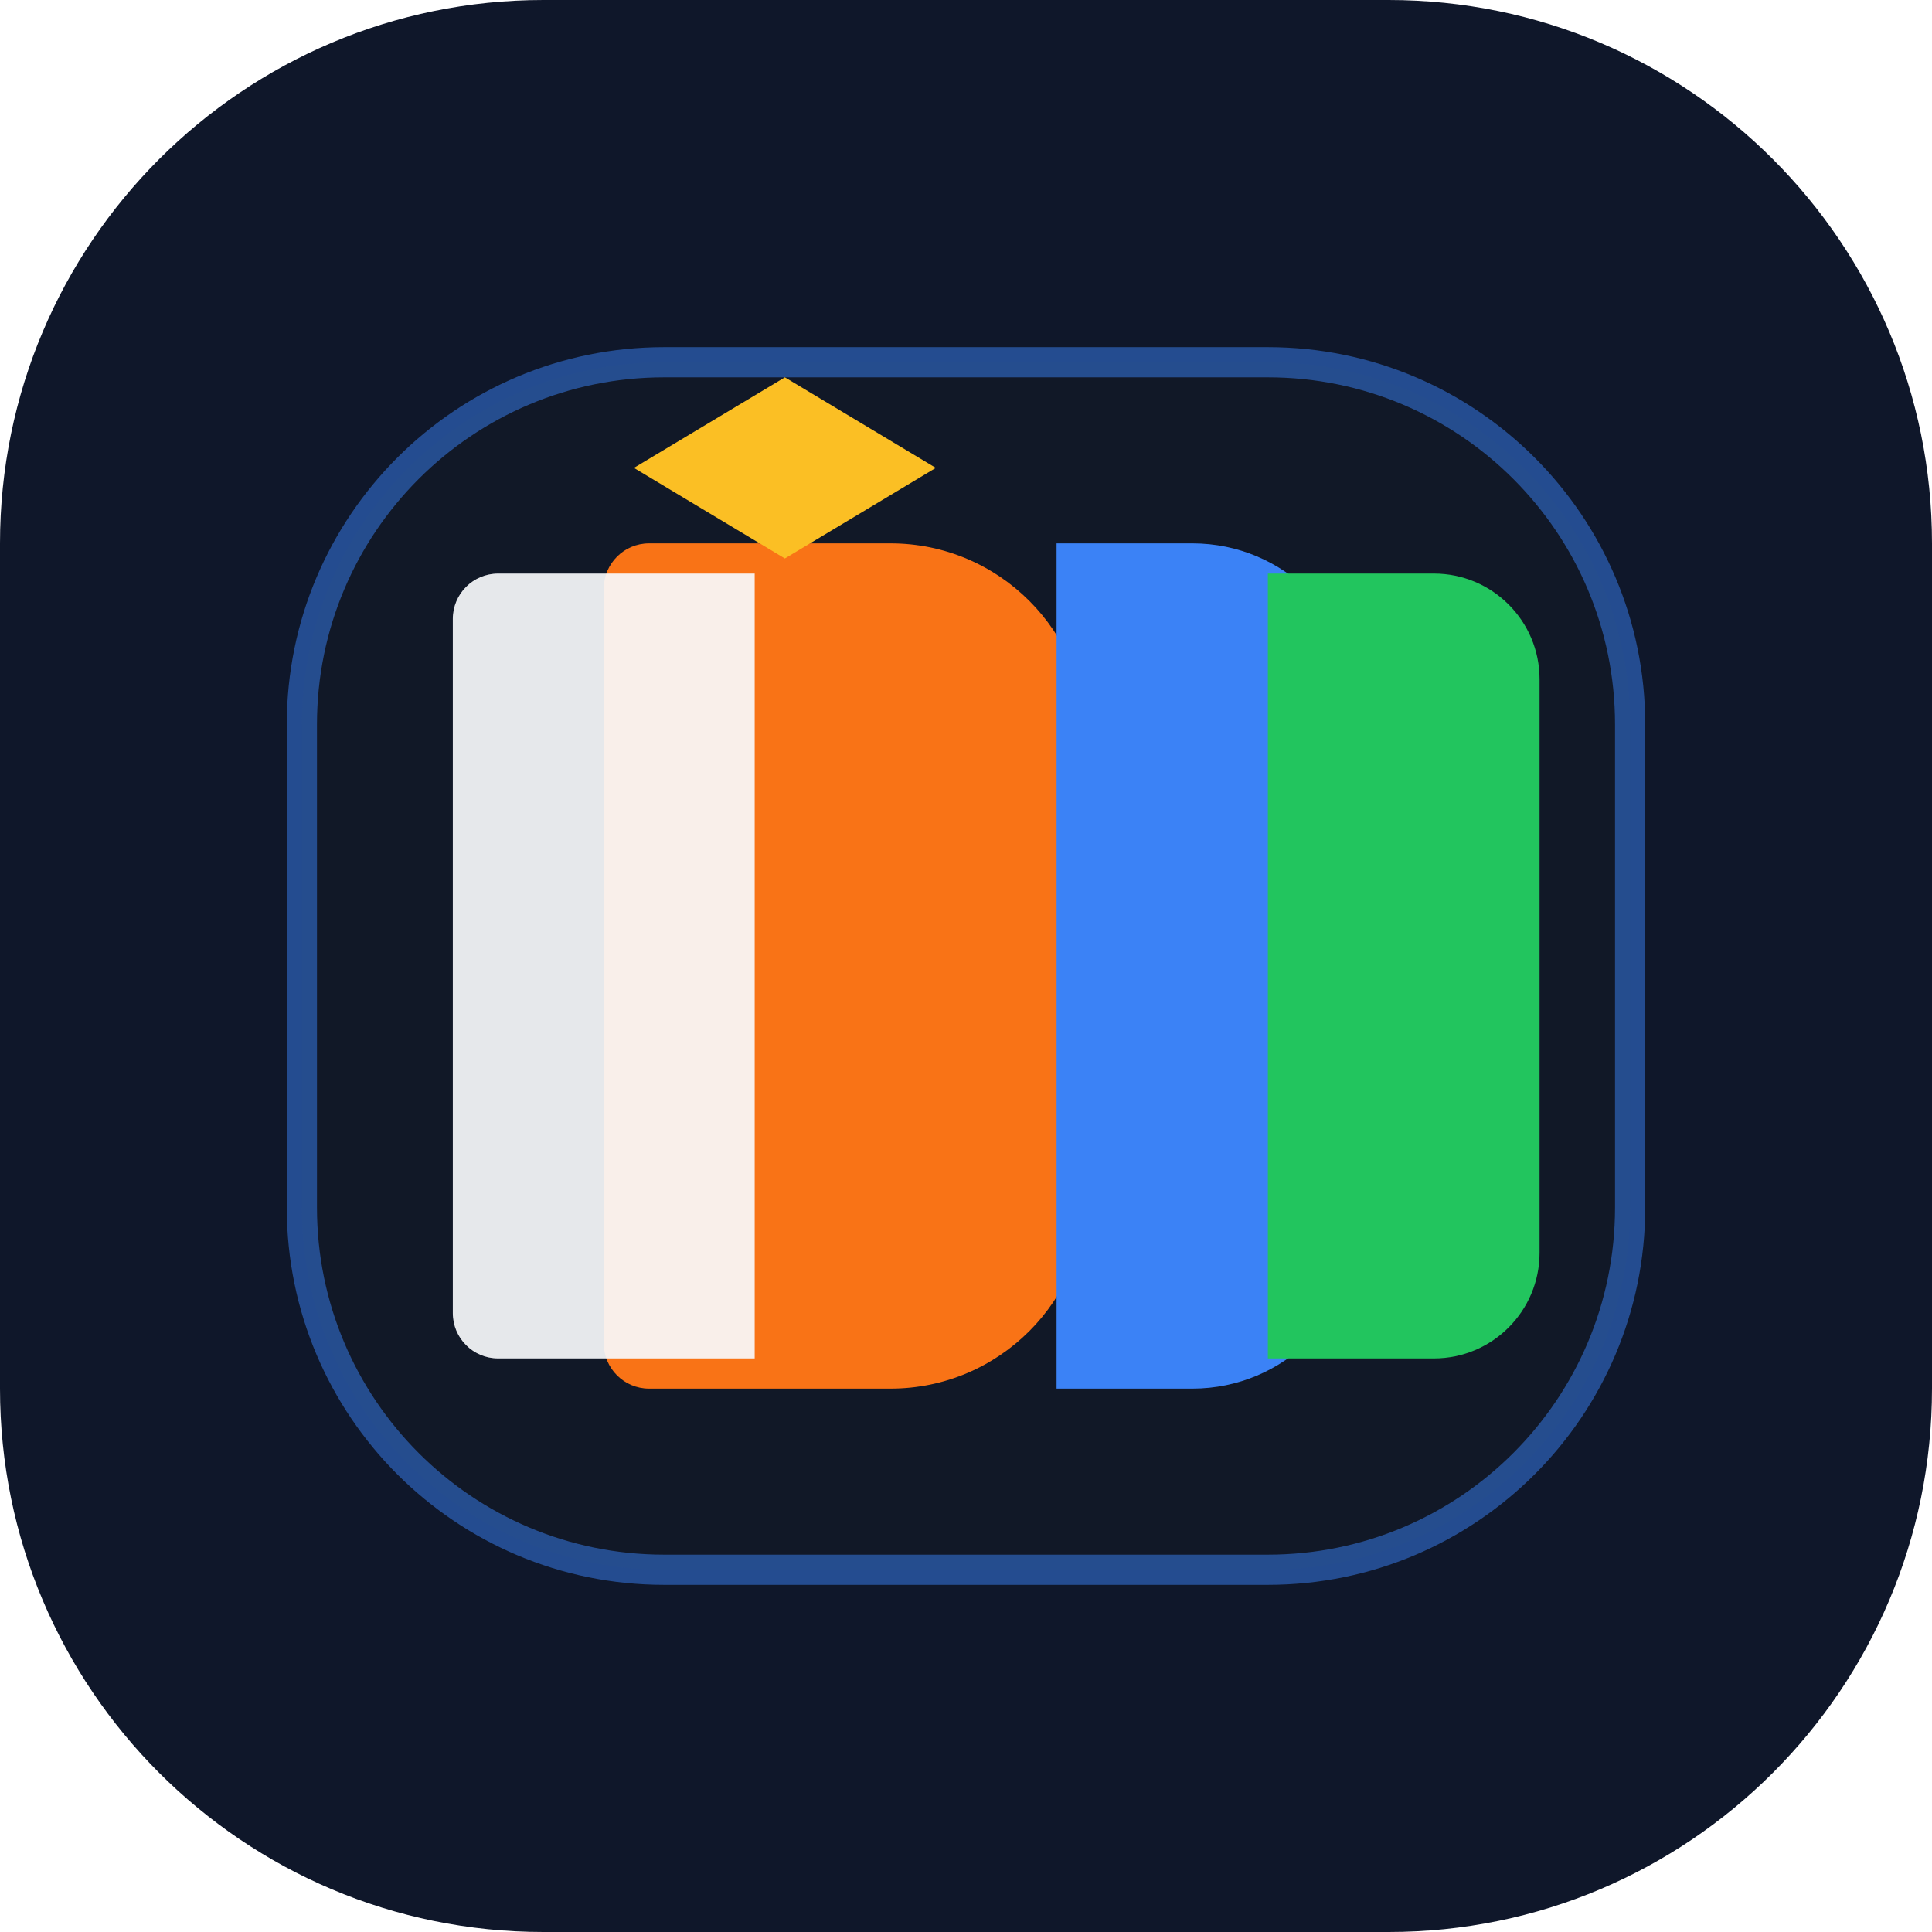
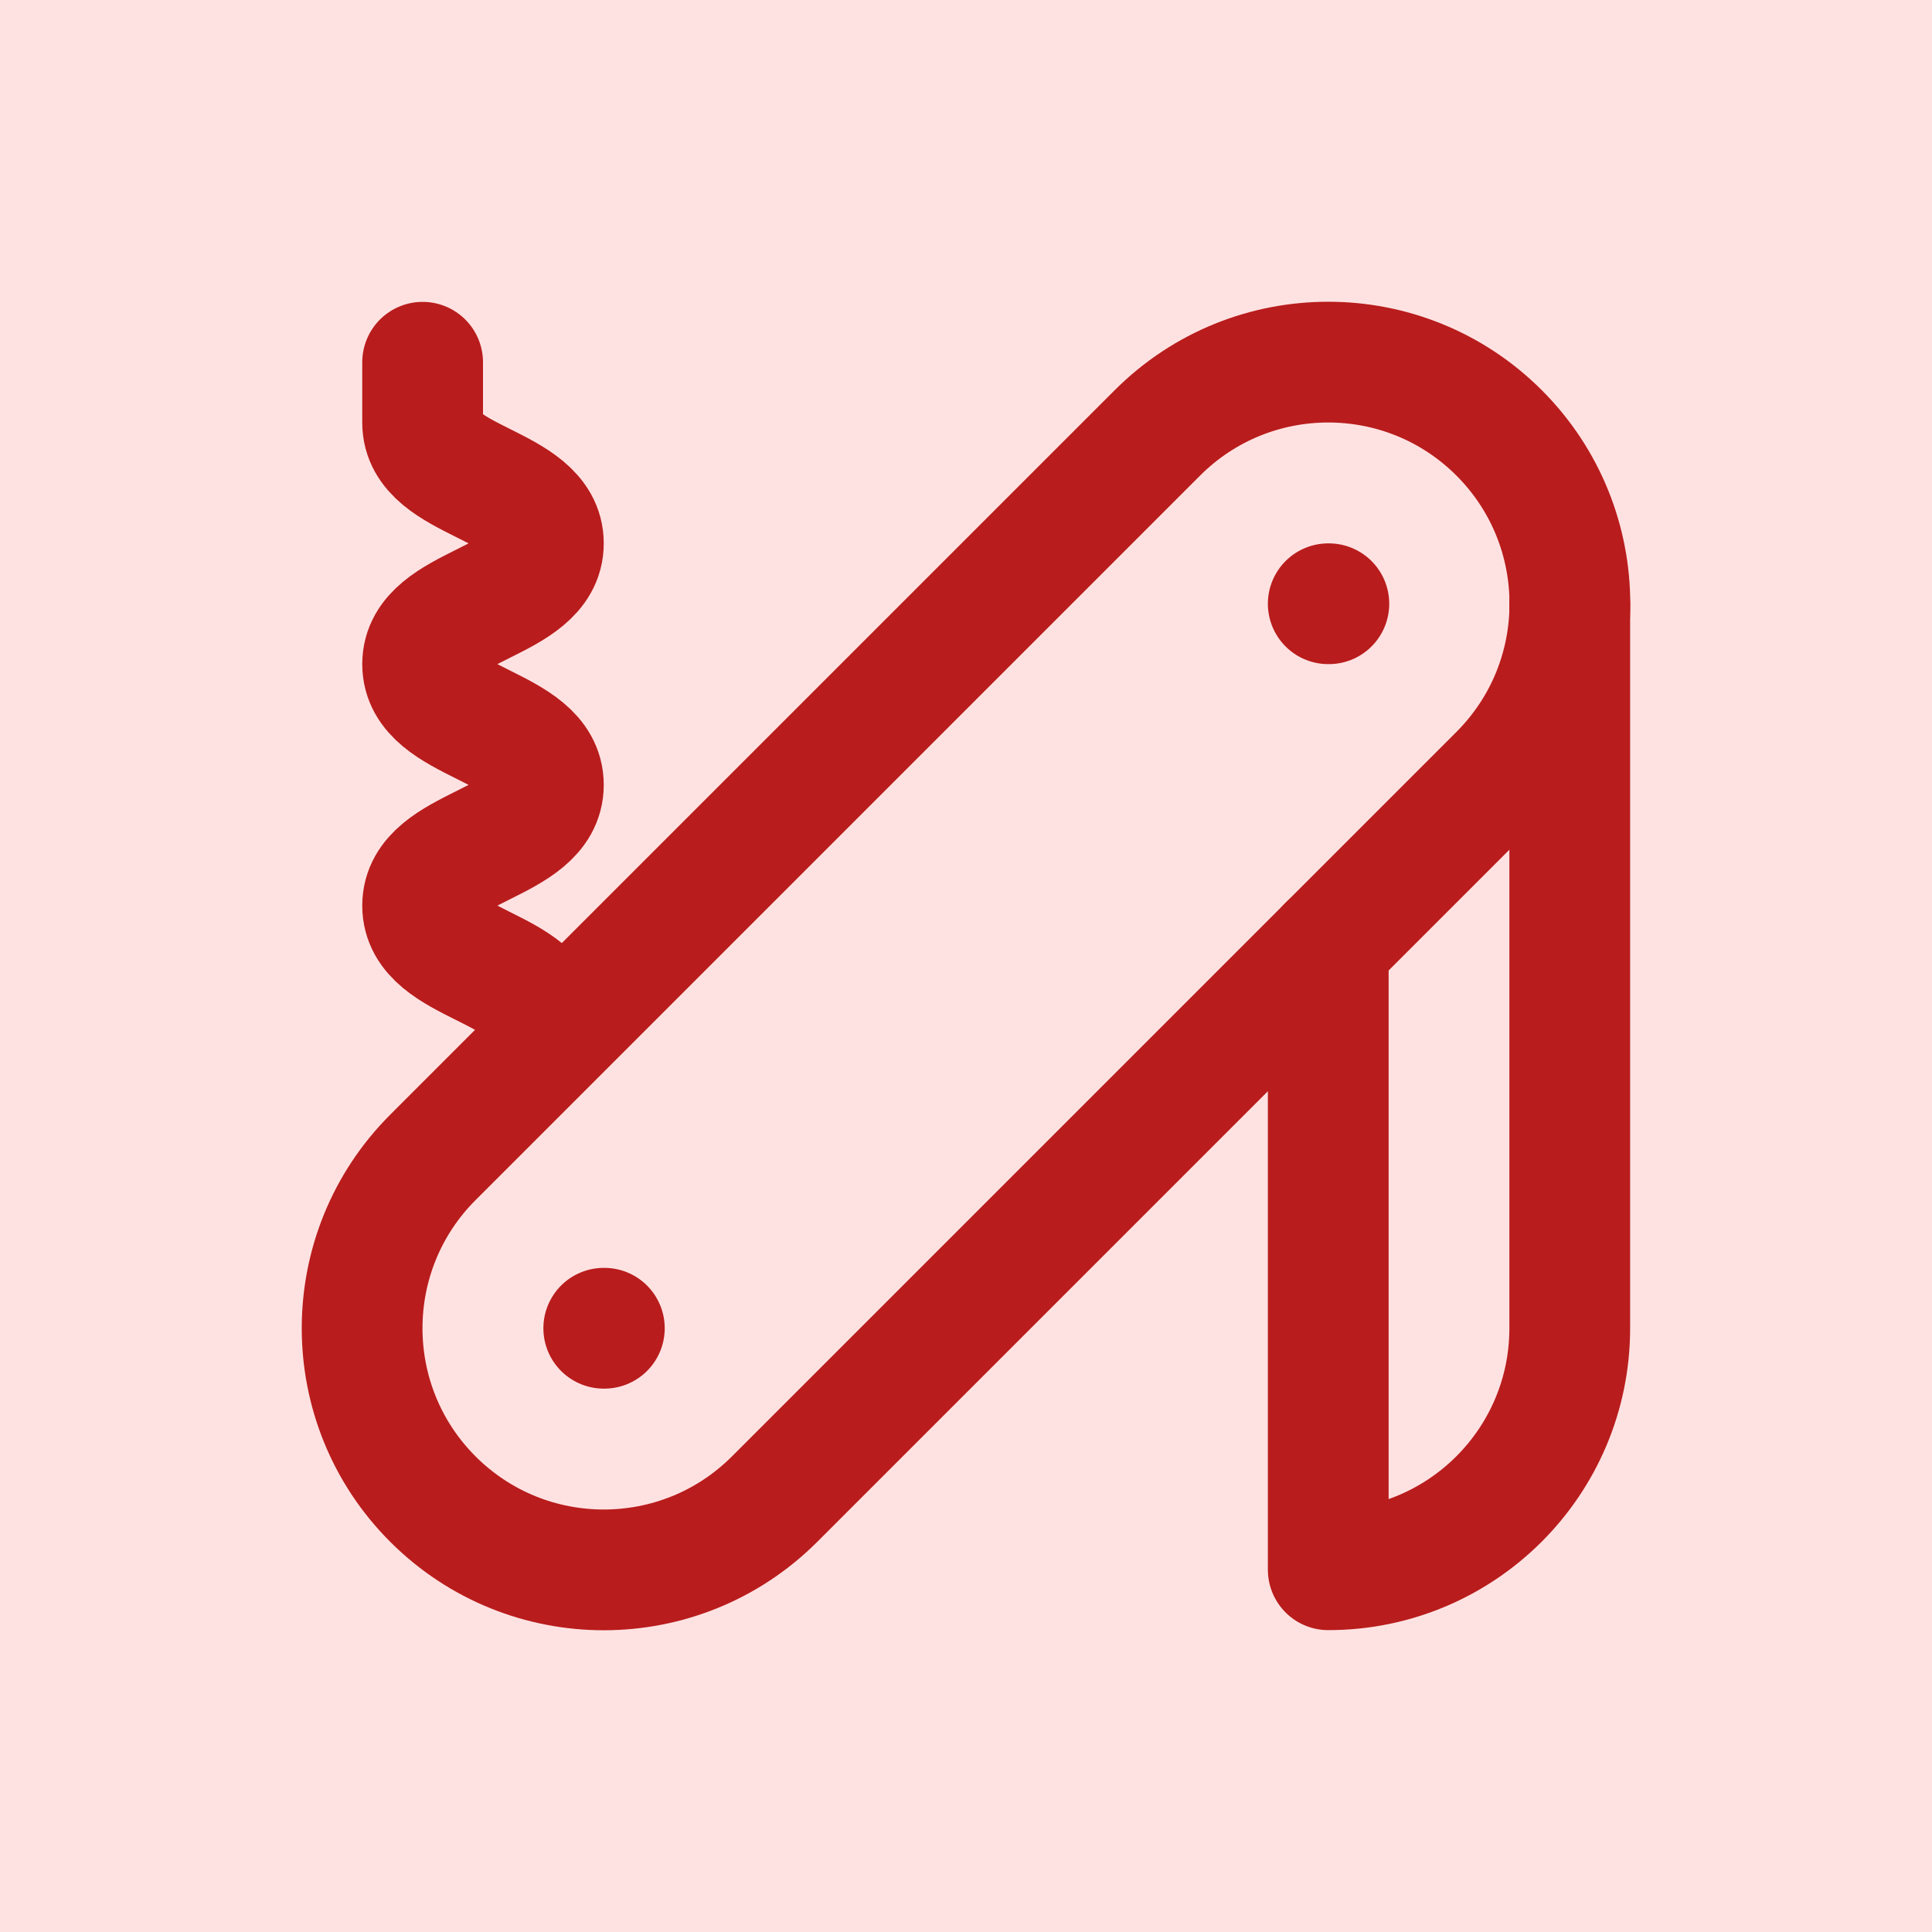
<svg xmlns="http://www.w3.org/2000/svg" width="64" height="64" viewBox="0 0 64 64" fill="none">
-   <rect width="64" height="64" rx="18" fill="#0F172A" />
-   <rect x="10" y="12" width="44" height="40" rx="12" fill="#111827" stroke="#3B82F6" stroke-opacity="0.5" />
-   <path d="M20 19.5C20 18.672 20.672 18 21.5 18H29.5C33.09 18 36 20.91 36 24.5V39.5C36 43.09 33.09 46 29.5 46H21.5C20.672 46 20 45.328 20 44.5V19.5Z" fill="#F97316" />
-   <path d="M35 18H39.5C42.538 18 45 20.462 45 23.5V40.5C45 43.538 42.538 46 39.5 46H35V18Z" fill="#3B82F6" />
-   <path d="M15 20.5C15 19.672 15.672 19 16.5 19H25V45H16.5C15.672 45 15 44.328 15 43.5V20.5Z" fill="#F8FAFC" fill-opacity="0.92" />
-   <path d="M42 19H47.5C49.433 19 51 20.567 51 22.5V41.5C51 43.433 49.433 45 47.5 45H42V19Z" fill="#22C55E" />
-   <path d="M26 12.5L31 15.5L26 18.5L21 15.5L26 12.5Z" fill="#FBBF24" />
+   <rect width="64" height="64" fill="#FEE2E2" />
+   <g transform="translate(8 8) scale(2)" stroke="#B91C1C" stroke-width="2" stroke-linecap="round" stroke-linejoin="round">
+     <path d="M3 2v1c0 1 2 1 2 2S3 6 3 7s2 1 2 2-2 1-2 2 2 1 2 2" />
+     <path d="M18 6h.01" />
+     <path d="M6 18h.01" />
+     <path d="M20.83 8.83a4 4 0 0 0-5.66-5.66l-12 12a4 4 0 1 0 5.66 5.66Z" />
+     <path d="M18 11.66V22a4 4 0 0 0 4-4V6" />
+   </g>
</svg>
